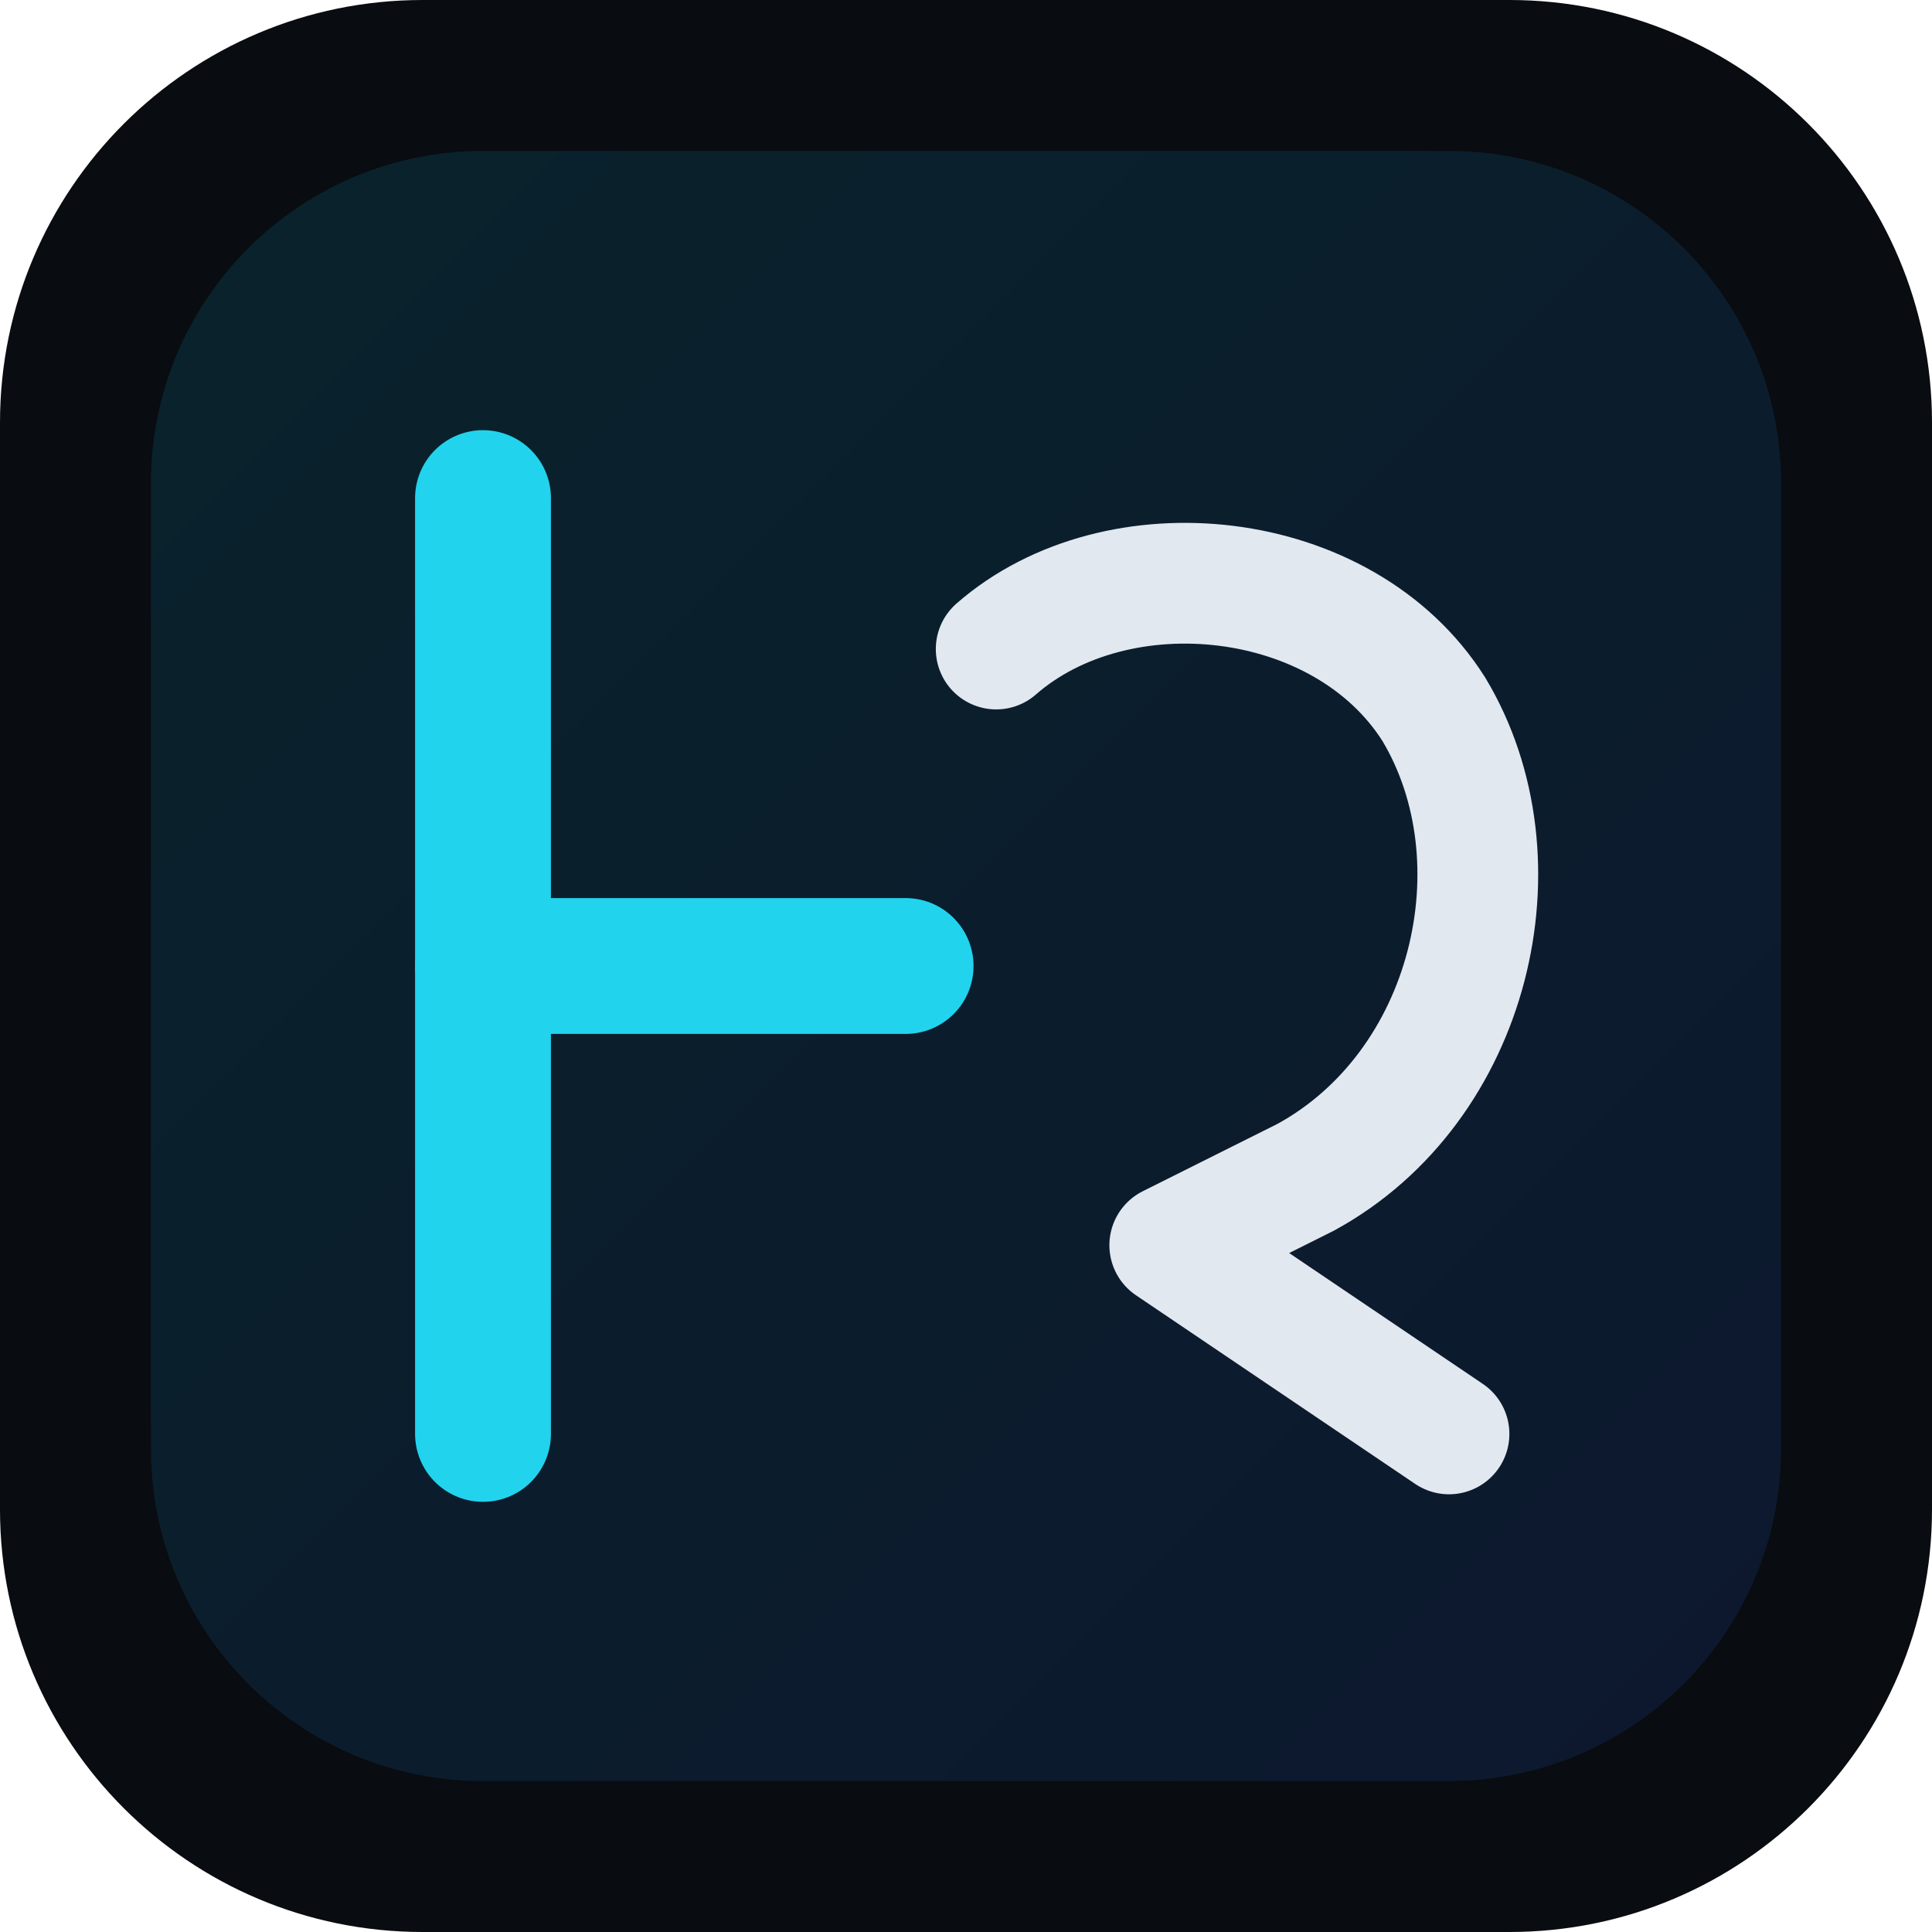
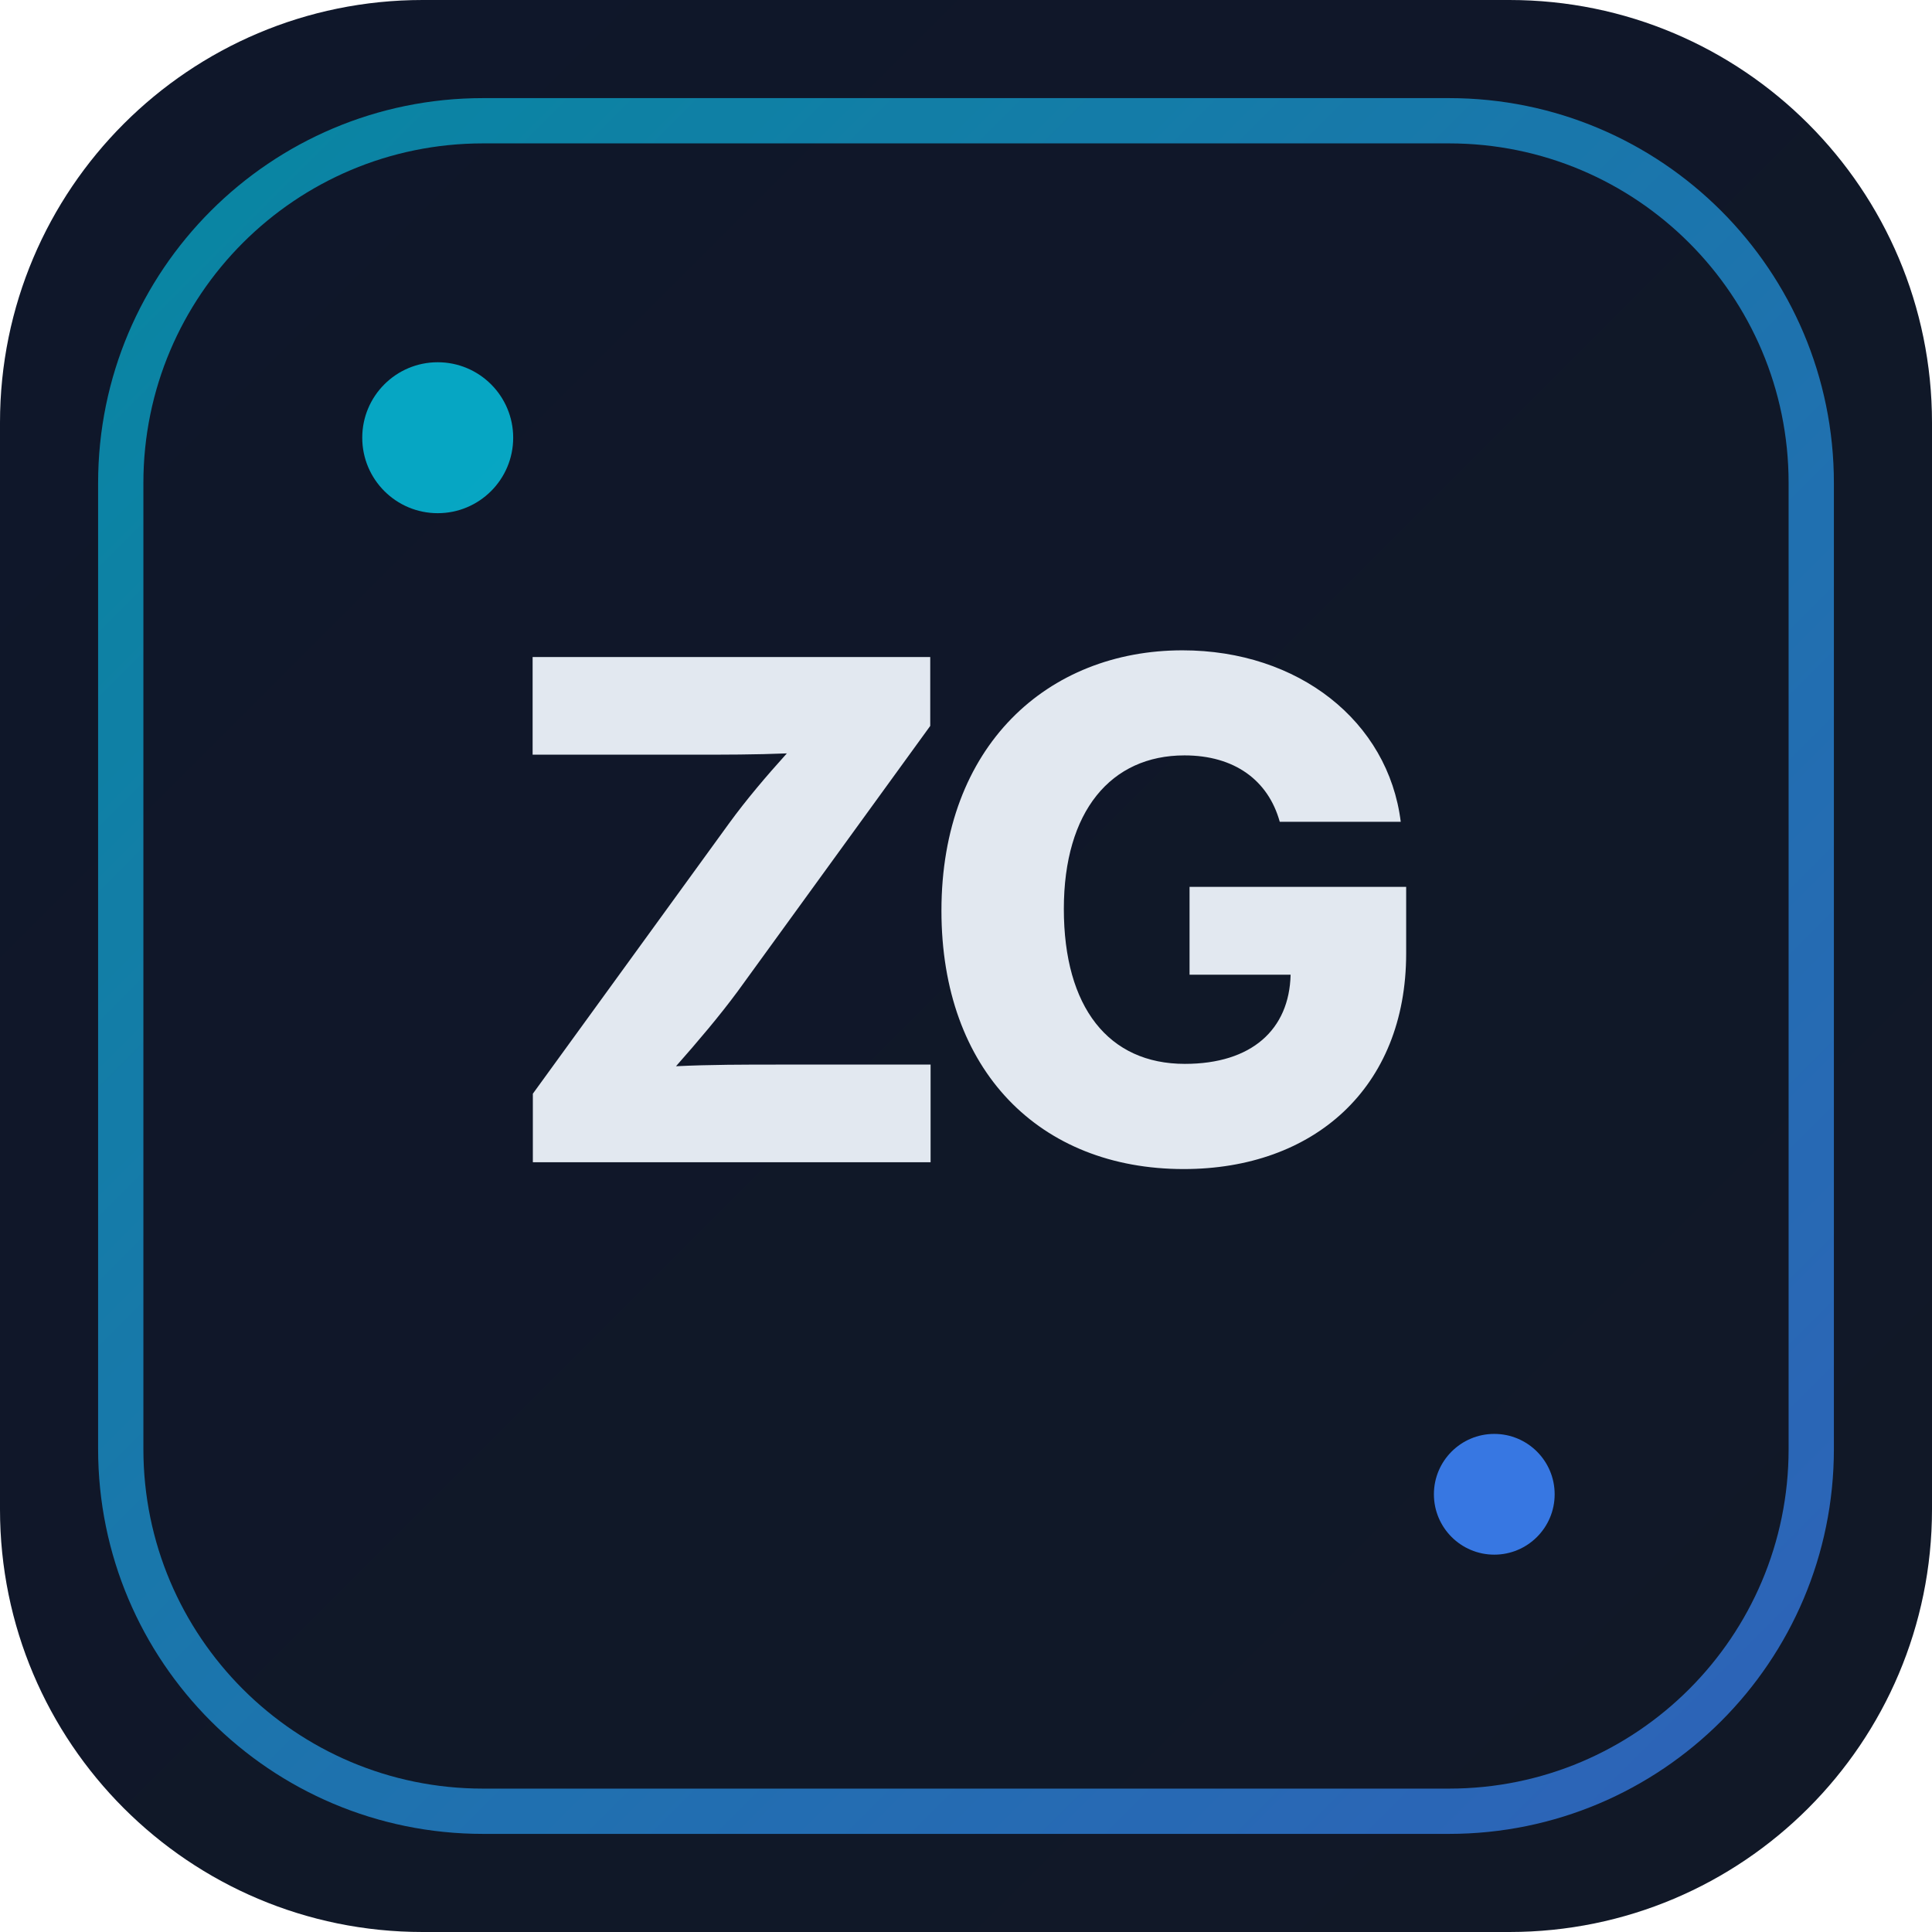
<svg xmlns="http://www.w3.org/2000/svg" viewBox="0 0 256 256">
  <defs>
-     <linearGradient id="g" x1="0" y1="0" x2="1" y2="1">
+     <linearGradient id="bg" x1="0" y1="0" x2="1" y2="1">
+       <stop offset="0%" stop-color="#0f172a" />
+       <stop offset="100%" stop-color="#111827" />
+     </linearGradient>
+     <linearGradient id="accent" x1="0" y1="0" x2="1" y2="1">
      <stop offset="0%" stop-color="#06b6d4" />
-       <stop offset="100%" stop-color="#2563eb" />
+       <stop offset="100%" stop-color="#3b82f6" />
    </linearGradient>
  </defs>
-   <rect width="256" height="256" rx="56" fill="#090c10" />
-   <rect x="20" y="20" width="216" height="216" rx="44" fill="url(#g)" opacity="0.14" />
-   <g fill="none" stroke-linecap="round" stroke-linejoin="round">
-     <path d="M64 66v124" stroke="#22d3ee" stroke-width="18" />
-     <path d="M64 128h56" stroke="#22d3ee" stroke-width="18" />
-     <path d="M132 86c16-14 46-11 58 8c12 20 5 50-17 62l-18 9l37 25" stroke="#e2e8f0" stroke-width="16" />
-   </g>
+   <rect width="256" height="256" rx="56" fill="url(#bg)" />
+   <rect x="16" y="16" width="224" height="224" rx="48" fill="none" stroke="url(#accent)" stroke-width="6" opacity="0.7" />
+   <text x="128" y="154" text-anchor="middle" font-family="Inter, Segoe UI, system-ui, sans-serif" font-size="92" font-weight="800" letter-spacing="-4" fill="#e2e8f0">
+     ZG
+   </text>
+   <circle cx="58" cy="58" r="10" fill="#06b6d4" opacity="0.9" />
+   <circle cx="198" cy="198" r="8" fill="#3b82f6" opacity="0.9" />
</svg>
